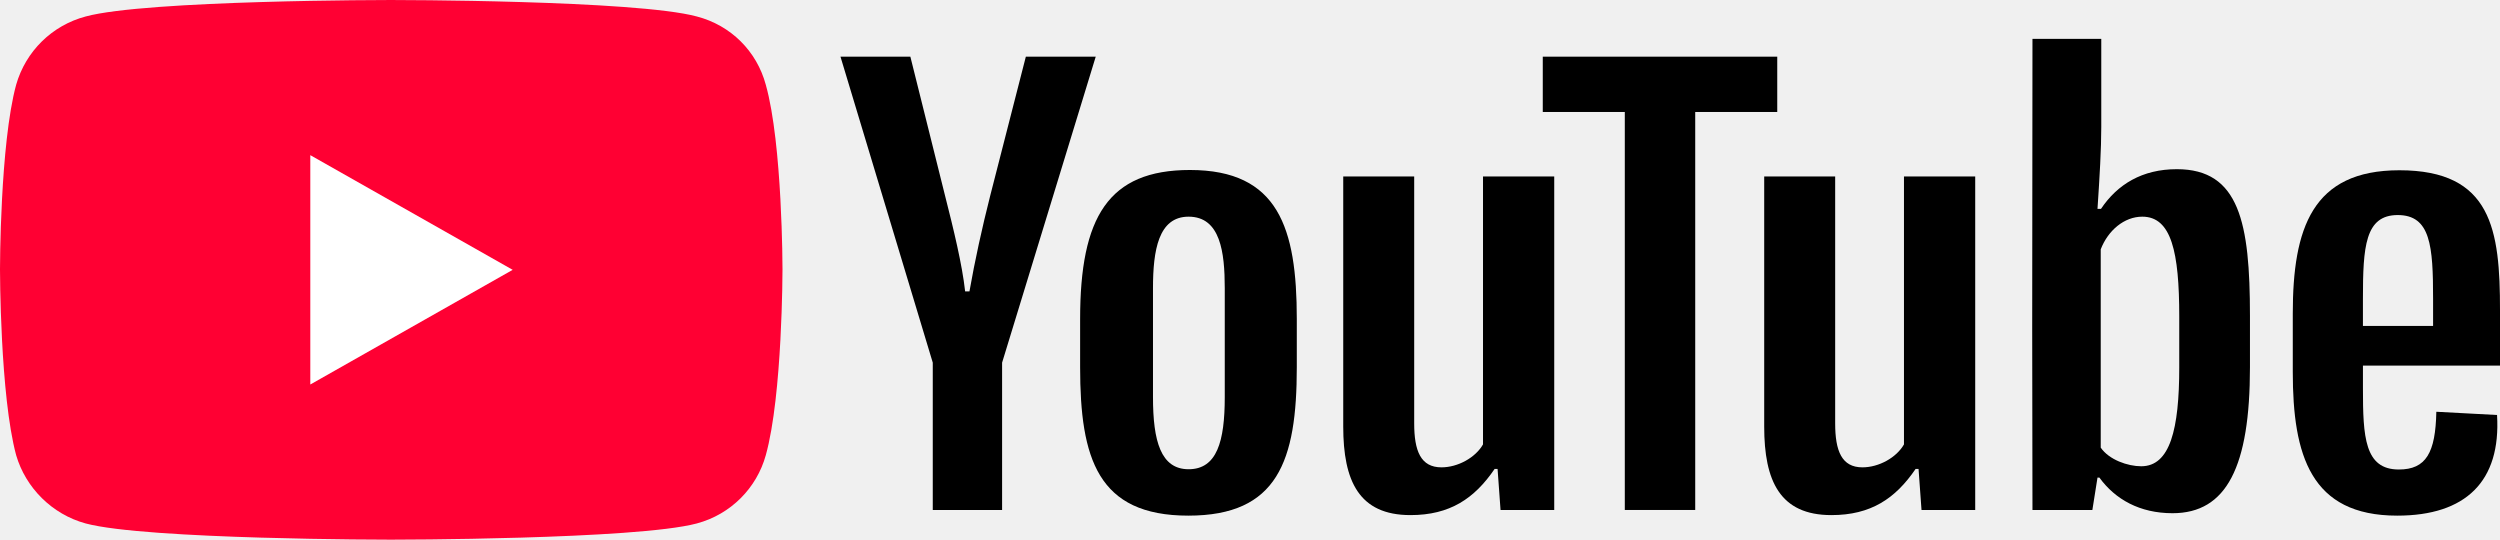
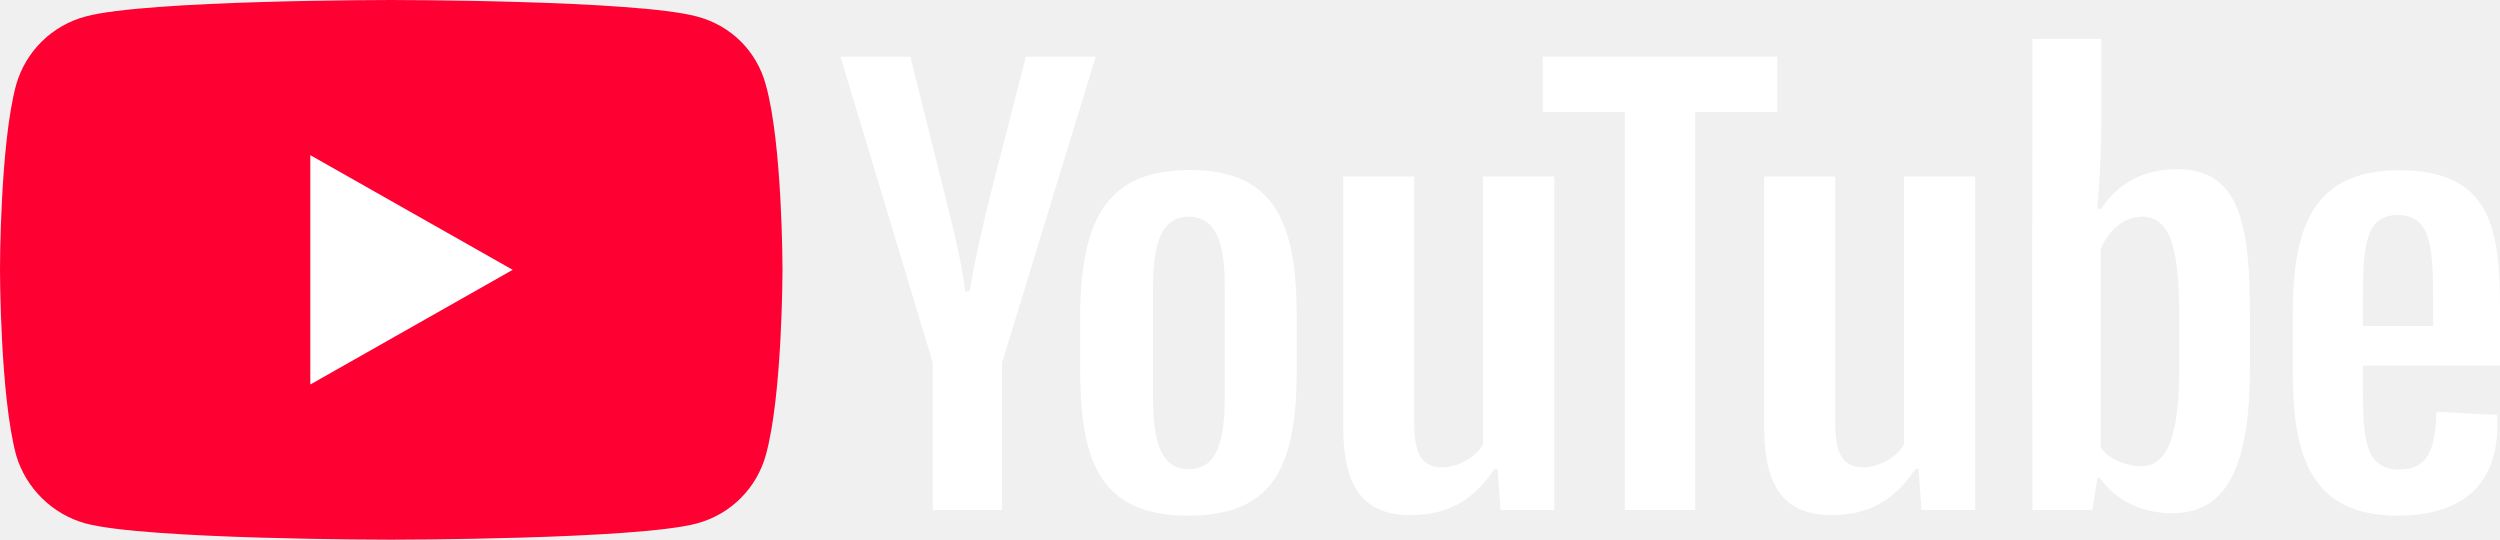
<svg xmlns="http://www.w3.org/2000/svg" width="388.676mm" height="83.901mm" viewBox="0 0 388.676 83.901" version="1.1" id="svg5" xml:space="preserve">
  <defs id="defs2" />
  <g id="layer1" transform="translate(-54.07937,-137.3981)">
    <g id="g2366">
      <path d="m 114.843,221.299 c 0,0 38.111,0 47.564,-2.517 5.323,-1.426 9.326,-5.537 10.73,-10.613 2.598,-9.313 2.598,-28.904 2.598,-28.904 0,0 0,-19.465 -2.598,-28.694 -1.405,-5.202 -5.408,-9.229 -10.73,-10.613 -9.453,-2.559 -47.564,-2.559 -47.564,-2.559 0,0 -38.026,0 -47.436,2.559 -5.238,1.384 -9.325,5.412 -10.816,10.613 -2.512,9.229 -2.512,28.694 -2.512,28.694 0,0 0,19.591 2.512,28.904 1.49,5.076 5.578,9.187 10.816,10.613 9.411,2.517 47.436,2.517 47.436,2.517 z" fill="#ff0033" id="path1412" style="stroke-width:0.021" clip-path="none" />
      <path d="m 133.785,179.348 -31.463,-17.829 v 35.658 z" fill="#ffffff" id="path1414" style="stroke-width:0.021" clip-path="none" />
    </g>
-     <g id="g2362">
+     <g id="g2362" fill="#ffffff">
      <path d="m 209.876,216.684 v -22.905 l 14.557,-47.571 h -10.865 l -5.537,21.604 c -1.258,4.95 -2.391,10.11 -3.23,14.892 h -0.671 c -0.461,-4.195 -1.804,-9.69 -3.146,-14.976 l -5.37,-21.52 h -10.865 l 14.347,47.571 v 22.905 z" id="path1418" style="stroke-width:0.265" clip-path="none" />
      <path d="m 239.081,163.827 c -12.711,0 -17.074,7.341 -17.074,23.156 v 7.509 c 0,14.179 2.727,23.073 16.822,23.073 13.886,0 16.864,-8.474 16.864,-23.073 v -7.509 c 0,-14.137 -2.853,-23.156 -16.612,-23.156 z m 5.412,35.322 c 0,6.88 -1.217,11.201 -5.621,11.201 -4.321,0 -5.537,-4.363 -5.537,-11.201 v -16.948 c 0,-5.873 0.839,-11.117 5.537,-11.117 4.95,0 5.621,5.537 5.621,11.117 z" id="path1420" style="stroke-width:0.265" clip-path="none" />
      <path d="m 273.359,217.481 c 6.125,0 9.942,-2.559 13.088,-7.173 h 0.461 l 0.461,6.376 h 8.348 v -51.85 h -11.074 v 41.656 c -1.175,2.056 -3.902,3.566 -6.461,3.566 -3.23,0 -4.237,-2.559 -4.237,-6.838 V 164.833 H 262.913 v 38.888 c 0,8.432 2.434,13.76 10.446,13.76 z" id="path1422" style="stroke-width:0.265" clip-path="none" />
      <path d="m 317.636,216.684 v -61.876 h 12.753 v -8.6 H 293.935 v 8.6 h 12.753 v 61.876 z" id="path1424" style="stroke-width:0.265" clip-path="none" />
      <path d="m 338.808,217.481 c 6.125,0 9.942,-2.559 13.088,-7.173 h 0.461 l 0.461,6.376 h 8.348 v -51.85 h -11.075 v 41.656 c -1.175,2.056 -3.901,3.566 -6.46,3.566 -3.23,0 -4.237,-2.559 -4.237,-6.838 v -38.384 h -11.033 v 38.888 c 0,8.432 2.433,13.76 10.446,13.76 z" id="path1426" style="stroke-width:0.265" clip-path="none" />
      <path d="m 392.511,163.701 c -5.37,0 -9.229,2.349 -11.788,6.167 h -0.545 c 0.336,-5.034 0.587,-9.313 0.587,-12.711 v -13.718 h -10.697 l -0.042,45.054 0.042,28.191 h 9.313 l 0.797,-5.034 h 0.294 c 2.475,3.398 6.293,5.537 11.369,5.537 8.432,0 12.04,-7.257 12.04,-22.695 v -8.012 c 0,-14.431 -1.636,-22.779 -11.369,-22.779 z m 0.378,30.791 c 0,9.649 -1.426,15.396 -5.915,15.396 -2.098,0 -4.992,-1.007 -6.293,-2.895 v -30.833 c 1.133,-2.937 3.65,-5.076 6.46,-5.076 4.531,0 5.747,5.495 5.747,15.521 z" id="path1428" style="stroke-width:0.265" clip-path="none" />
      <path d="m 442.756,185.641 c 0,-12.501 -1.259,-21.772 -15.647,-21.772 -13.55,0 -16.57,9.019 -16.57,22.275 v 9.103 c 0,12.921 2.769,22.318 16.235,22.318 10.655,0 16.151,-5.328 15.522,-15.647 l -9.439,-0.503 c -0.126,6.376 -1.594,8.977 -5.831,8.977 -5.328,0 -5.579,-5.076 -5.579,-12.627 v -3.524 h 21.311 z m -15.899,-14.808 c 5.118,0 5.495,4.824 5.495,13.004 v 4.237 h -10.907 v -4.237 c 0,-8.096 0.336,-13.004 5.412,-13.004 z" id="path1430" style="stroke-width:0.265" clip-path="none" />
    </g>
  </g>
</svg>
